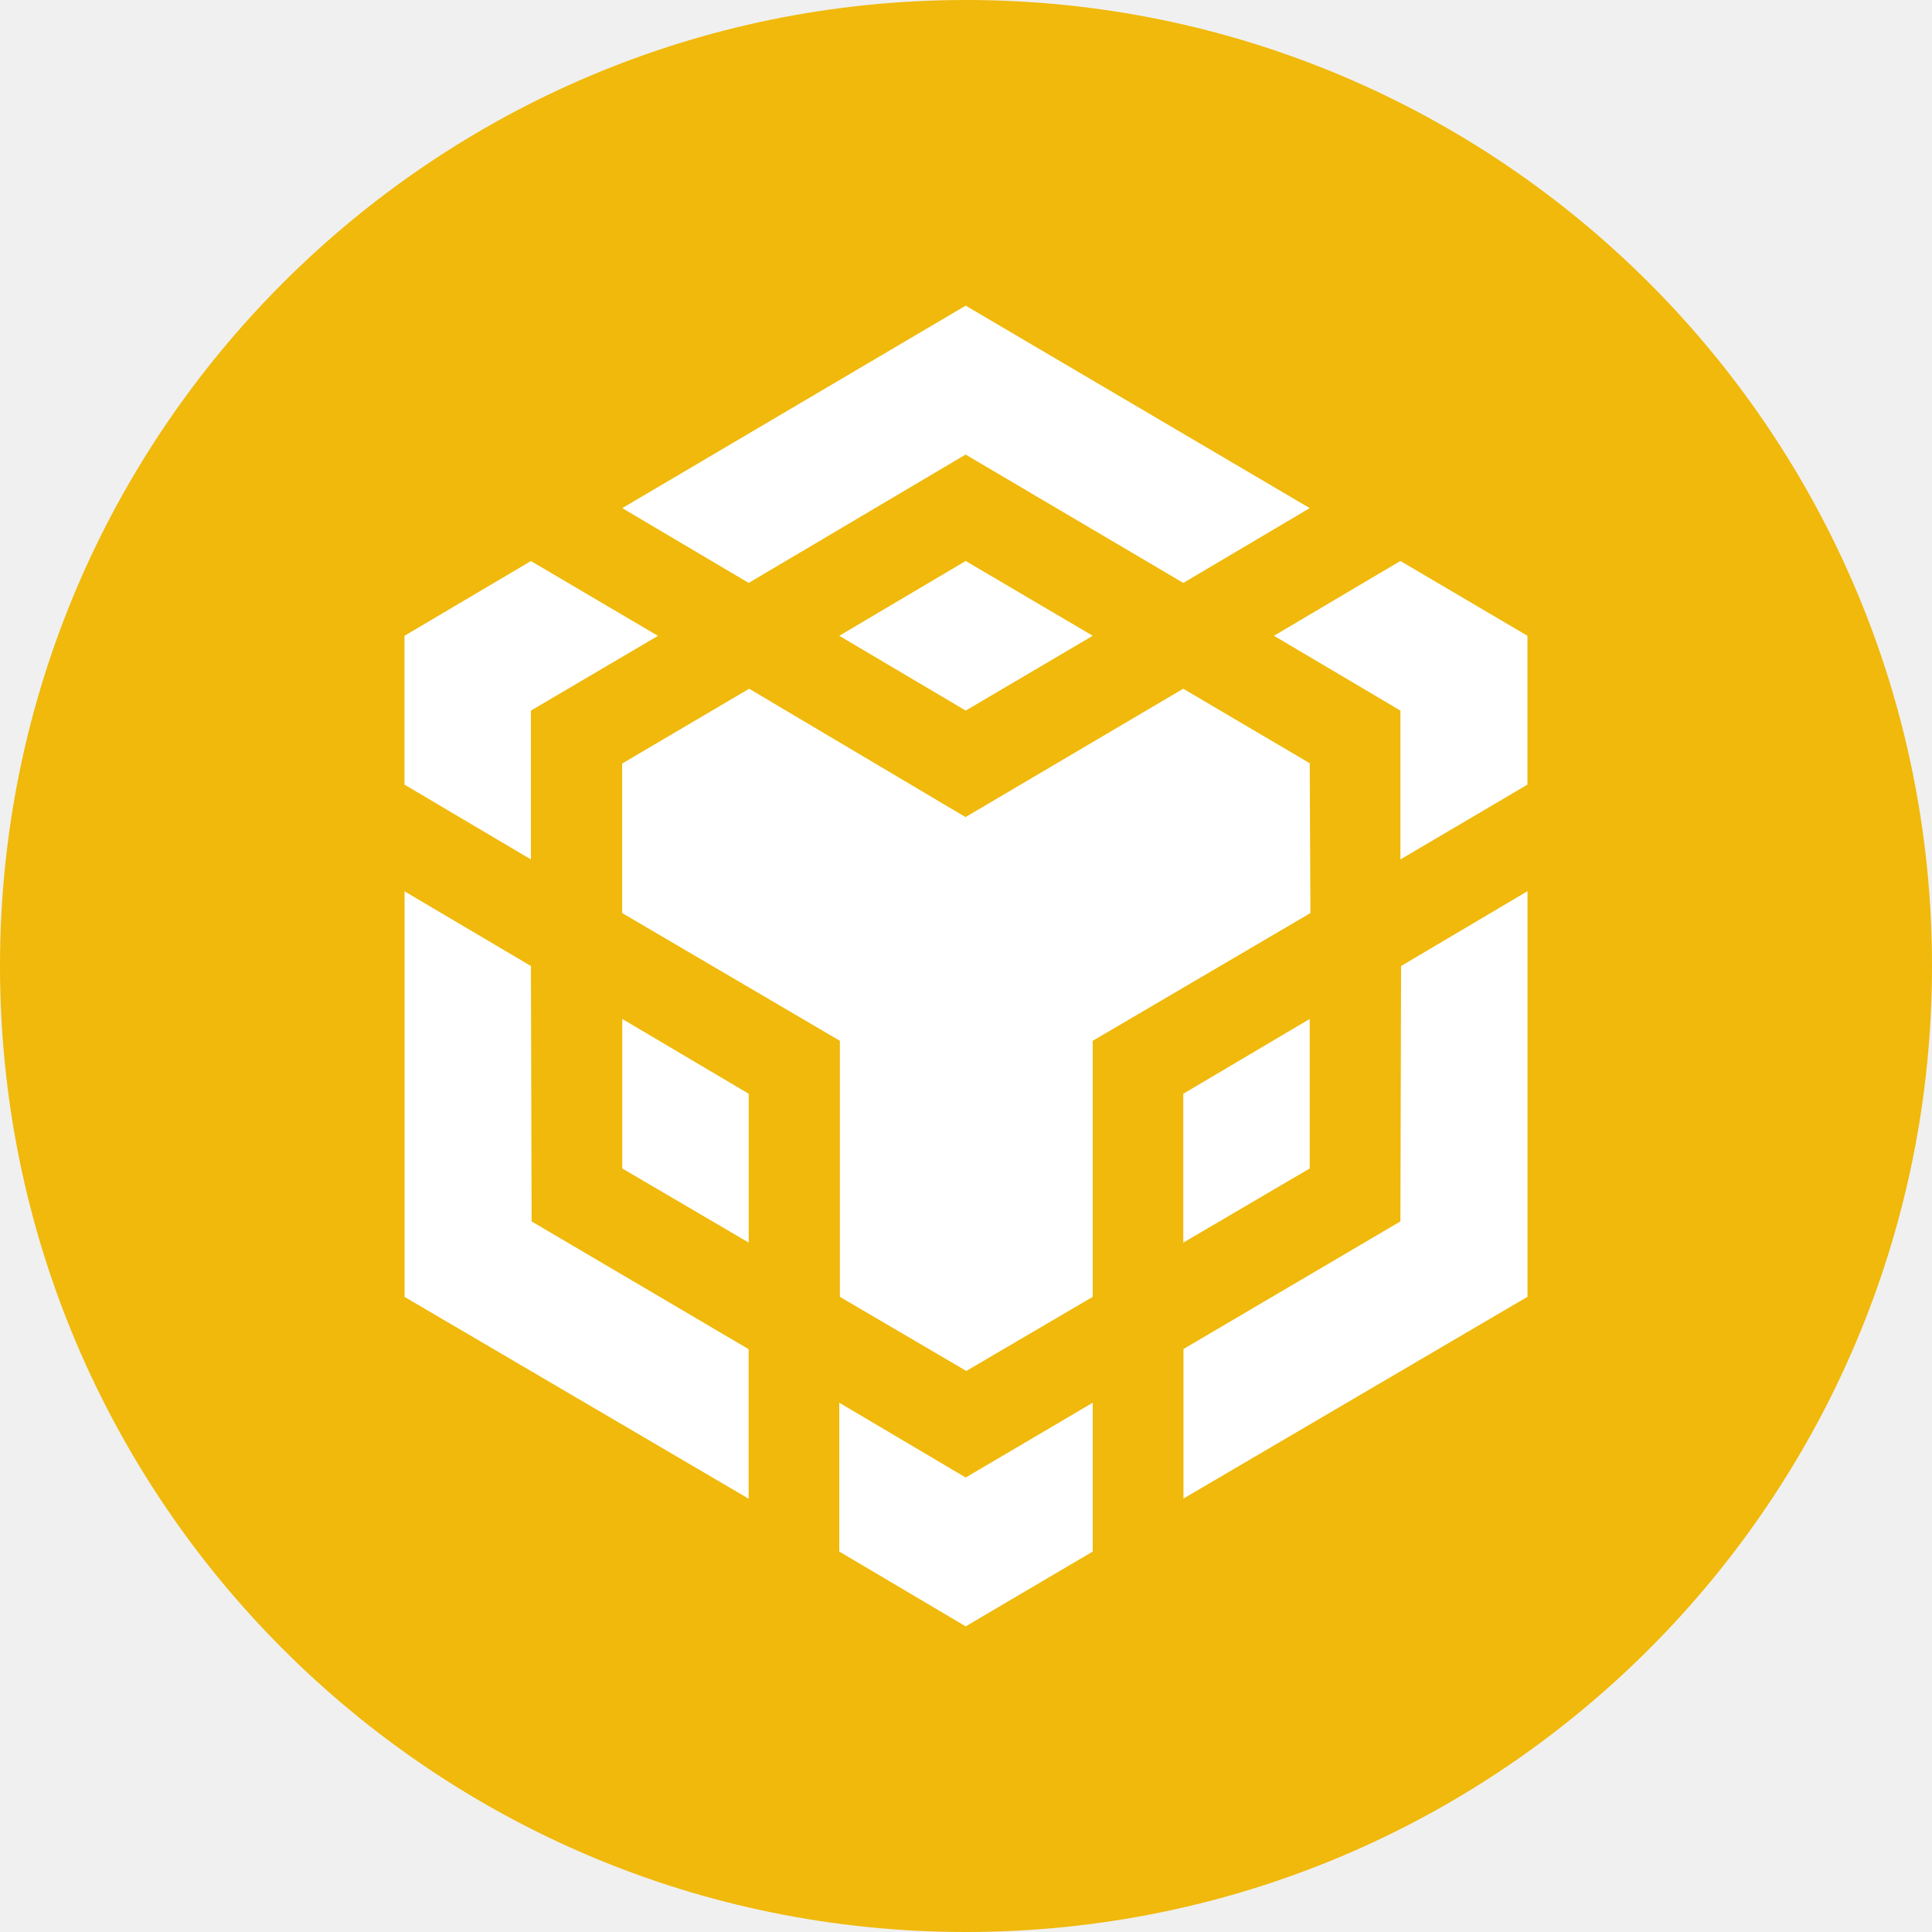
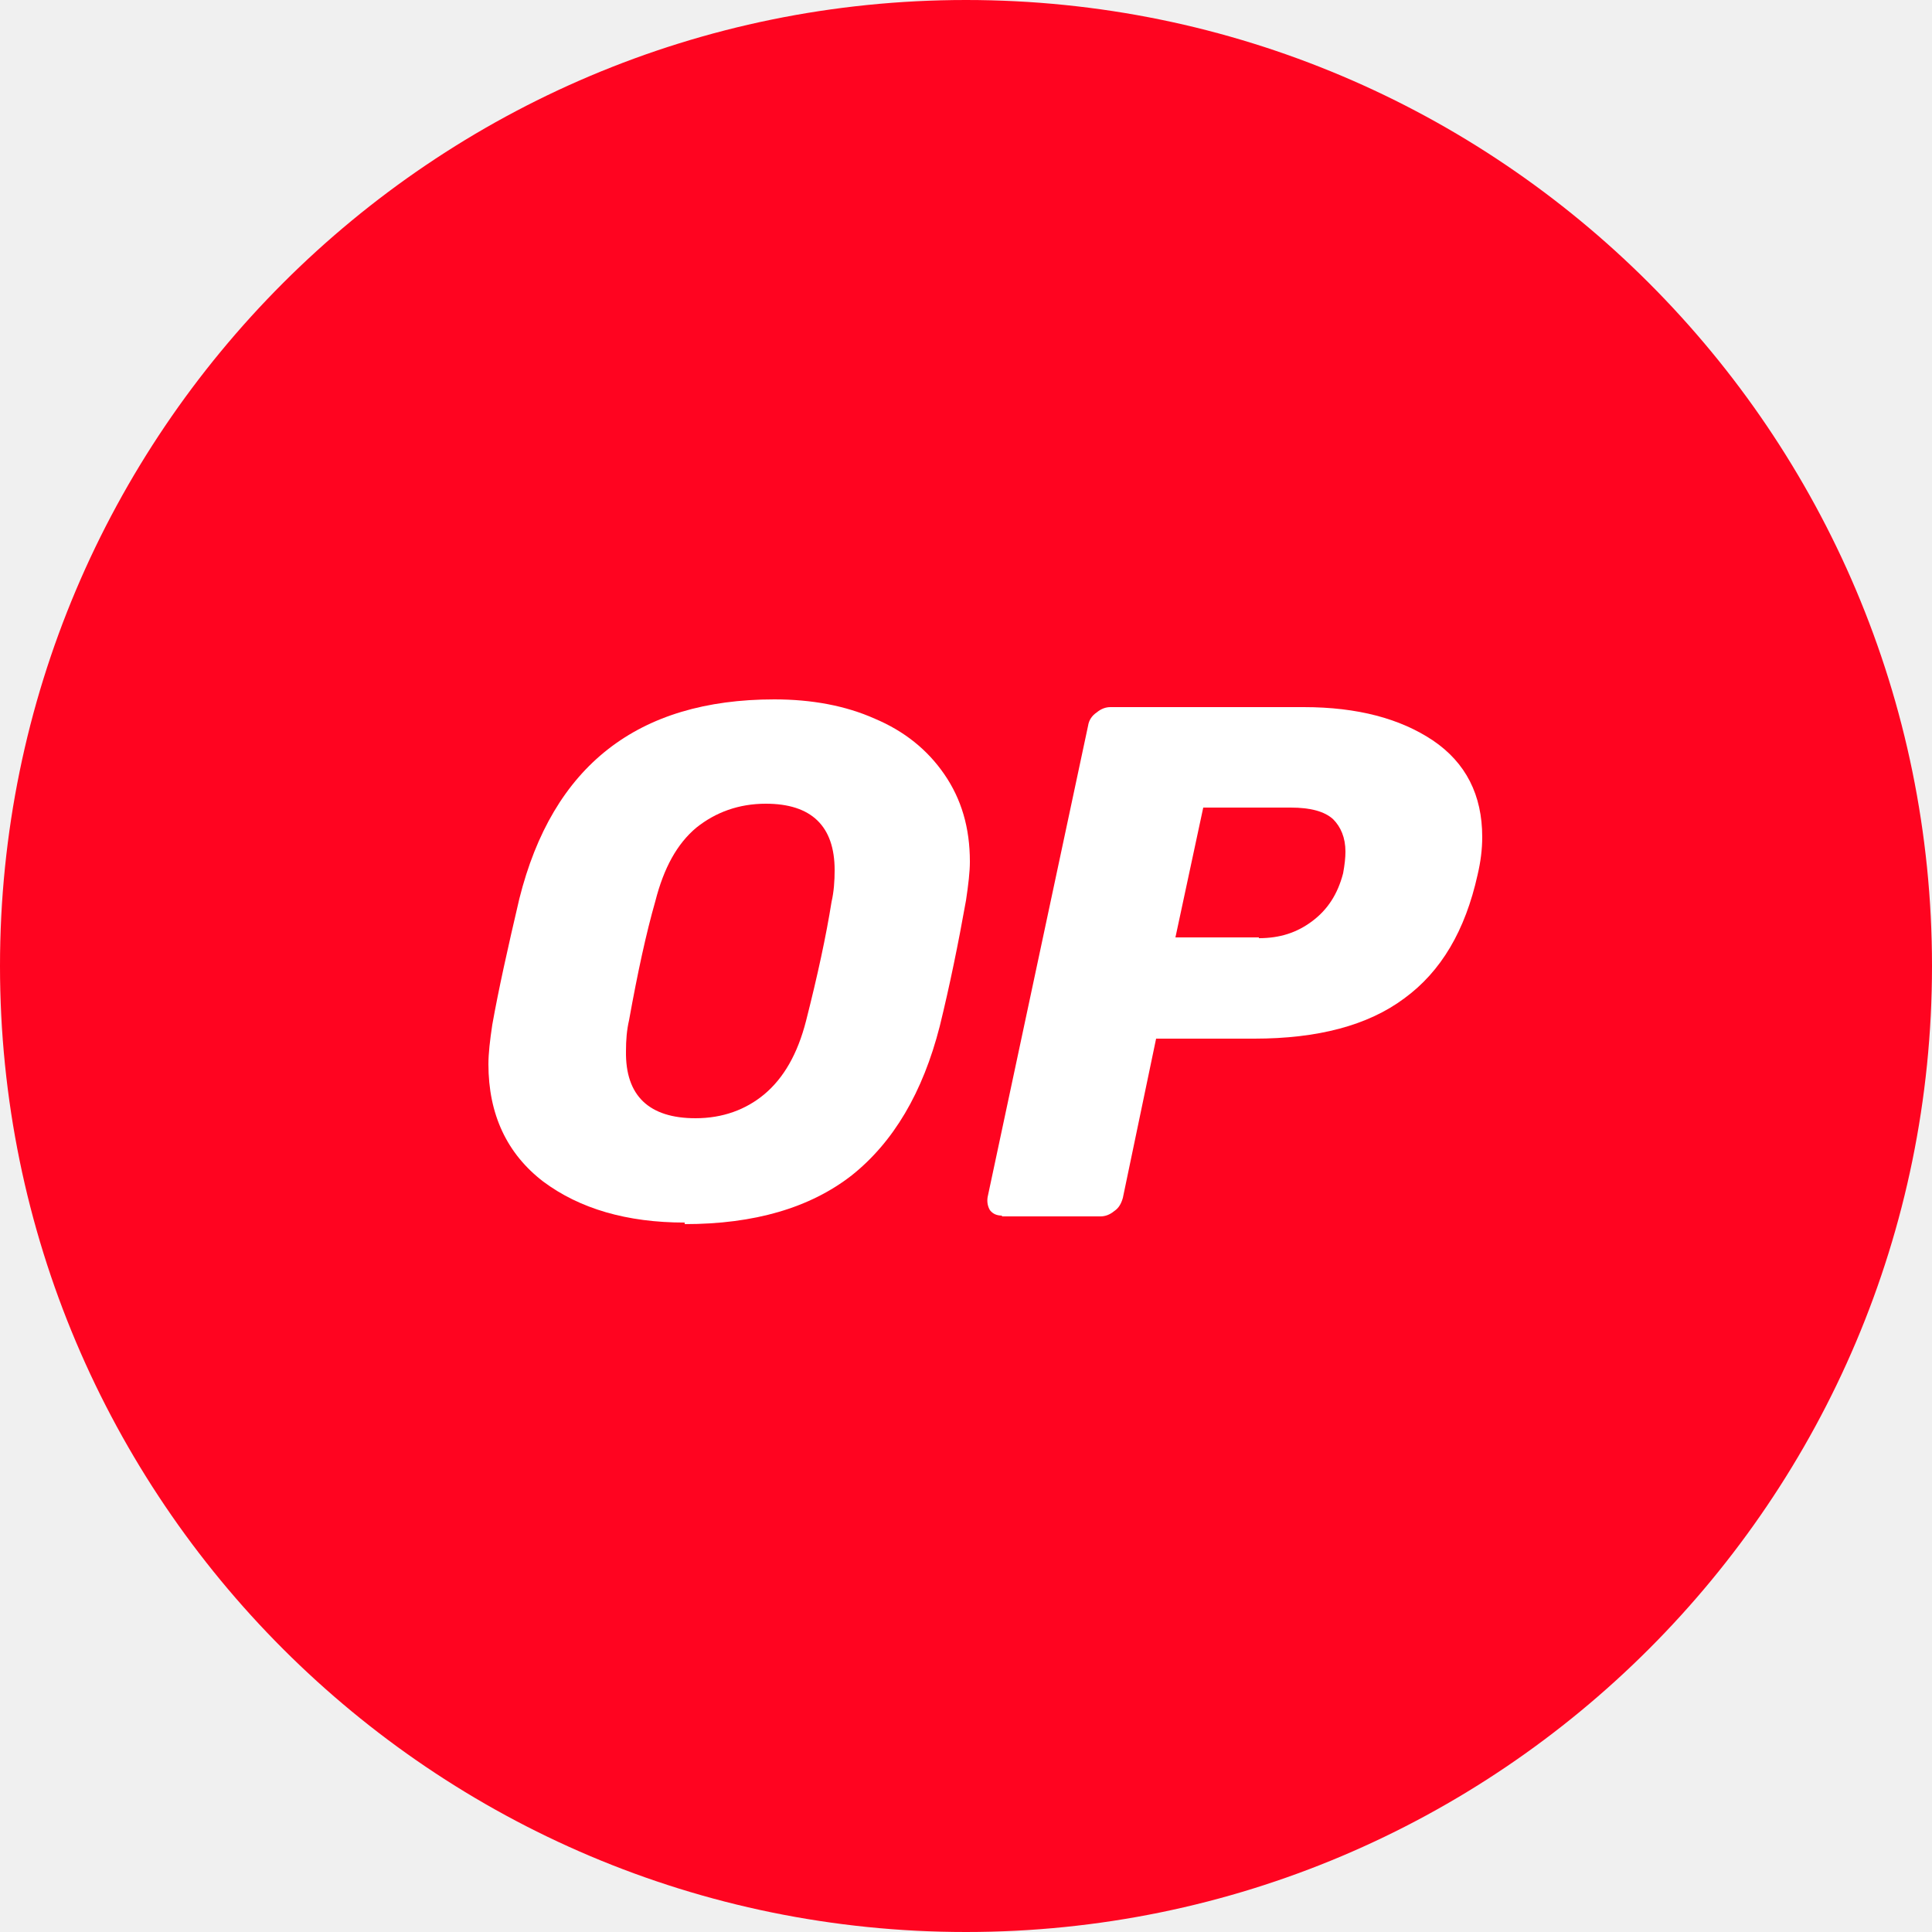
<svg xmlns="http://www.w3.org/2000/svg" width="128" height="128" viewBox="0 0 128 128" fill="none">
-   <path fill-rule="evenodd" clip-rule="evenodd" d="M64 7.62939e-06C99.349 7.62939e-06 128 28.651 128 64C128 99.349 99.349 128 64 128C28.651 128 0 99.349 0 64C0 28.651 28.651 7.62939e-06 64 7.62939e-06Z" fill="#F0B90B" />
-   <path d="M35.175 64L35.221 80.922L49.598 89.385V99.292L26.804 85.924V59.054L35.175 64ZM35.175 47.078V56.94L26.799 51.983V42.122L35.175 37.171L43.592 42.127L35.175 47.078ZM55.604 42.122L63.98 37.166L72.397 42.122L63.98 47.078L55.604 42.122Z" fill="white" />
-   <path d="M41.227 77.414V67.507L49.603 72.463V82.325L41.227 77.414ZM55.603 92.933L63.98 97.889L72.397 92.933V102.794L63.98 107.75L55.603 102.794V92.933ZM84.403 42.122L92.78 37.166L101.197 42.122V51.983L92.78 56.94V47.078L84.403 42.122ZM92.78 80.922L92.826 64L101.202 59.044V85.914L78.408 99.282V89.375L92.78 80.922Z" fill="white" />
-   <path d="M86.773 77.414L78.397 82.325V72.463L86.773 67.507V77.414Z" fill="white" />
-   <path d="M86.773 50.586L86.819 60.493L72.396 68.956V85.919L64.02 90.829L55.644 85.919V68.956L41.221 60.493V50.586L49.633 45.63L63.969 54.134L78.392 45.63L86.809 50.586H86.773ZM41.226 33.664L63.979 20.25L86.773 33.664L78.397 38.62L63.974 30.116L49.602 38.62L41.226 33.664Z" fill="white" />
+   <path d="M128 64C128 28.672 99.328 0 64 0C28.672 0 0 28.672 0 64C0 99.328 28.672 128 64 128C99.328 128 128 99.328 128 64Z" fill="#FF0420" />
+   <path d="M45.364 80.998C41.524 80.998 38.401 80.077 35.995 78.285C33.588 76.442 32.359 73.83 32.359 70.502C32.359 69.786 32.462 68.915 32.615 67.891C33.025 65.587 33.639 62.822 34.407 59.546C36.609 50.739 42.241 46.336 51.303 46.336C53.761 46.336 56.014 46.746 57.959 47.616C59.905 48.435 61.441 49.664 62.567 51.302C63.694 52.941 64.257 54.835 64.257 57.088C64.257 57.754 64.155 58.624 64.001 59.648C63.489 62.515 62.926 65.28 62.26 67.994C61.134 72.397 59.188 75.674 56.423 77.875C53.659 80.026 49.972 81.101 45.364 81.101V80.998ZM46.081 74.086C47.873 74.086 49.409 73.523 50.638 72.499C51.918 71.424 52.839 69.837 53.403 67.635C54.171 64.614 54.734 62.003 55.092 59.75C55.246 59.085 55.297 58.368 55.297 57.651C55.297 54.733 53.761 53.248 50.74 53.248C48.948 53.248 47.412 53.811 46.132 54.835C44.852 55.91 43.982 57.498 43.419 59.699C42.804 61.85 42.241 64.461 41.678 67.584C41.524 68.25 41.473 68.915 41.473 69.632C41.422 72.602 43.009 74.086 46.081 74.086Z" fill="white" />
+   <path d="M66.406 80.538C66.048 80.538 65.792 80.435 65.587 80.179C65.433 79.923 65.382 79.616 65.433 79.309L72.089 48.077C72.141 47.718 72.345 47.411 72.653 47.206C72.96 46.95 73.267 46.848 73.574 46.848H86.374C89.958 46.848 92.774 47.616 94.924 49.05C97.126 50.534 98.201 52.685 98.201 55.45C98.201 56.269 98.099 57.088 97.894 57.958C97.075 61.645 95.488 64.358 93.03 66.15C90.624 67.942 87.296 68.813 83.097 68.813H76.595L74.393 79.36C74.291 79.718 74.137 80.026 73.83 80.23C73.523 80.486 73.216 80.589 72.909 80.589H66.355L66.406 80.538ZM83.404 62.157C84.787 62.157 85.913 61.798 86.937 61.03C87.961 60.262 88.627 59.238 88.985 57.856C89.088 57.293 89.139 56.832 89.139 56.422C89.139 55.501 88.832 54.784 88.32 54.272C87.757 53.76 86.835 53.504 85.504 53.504H79.718L77.875 62.106H83.404V62.157Z" fill="white" />
</svg>
